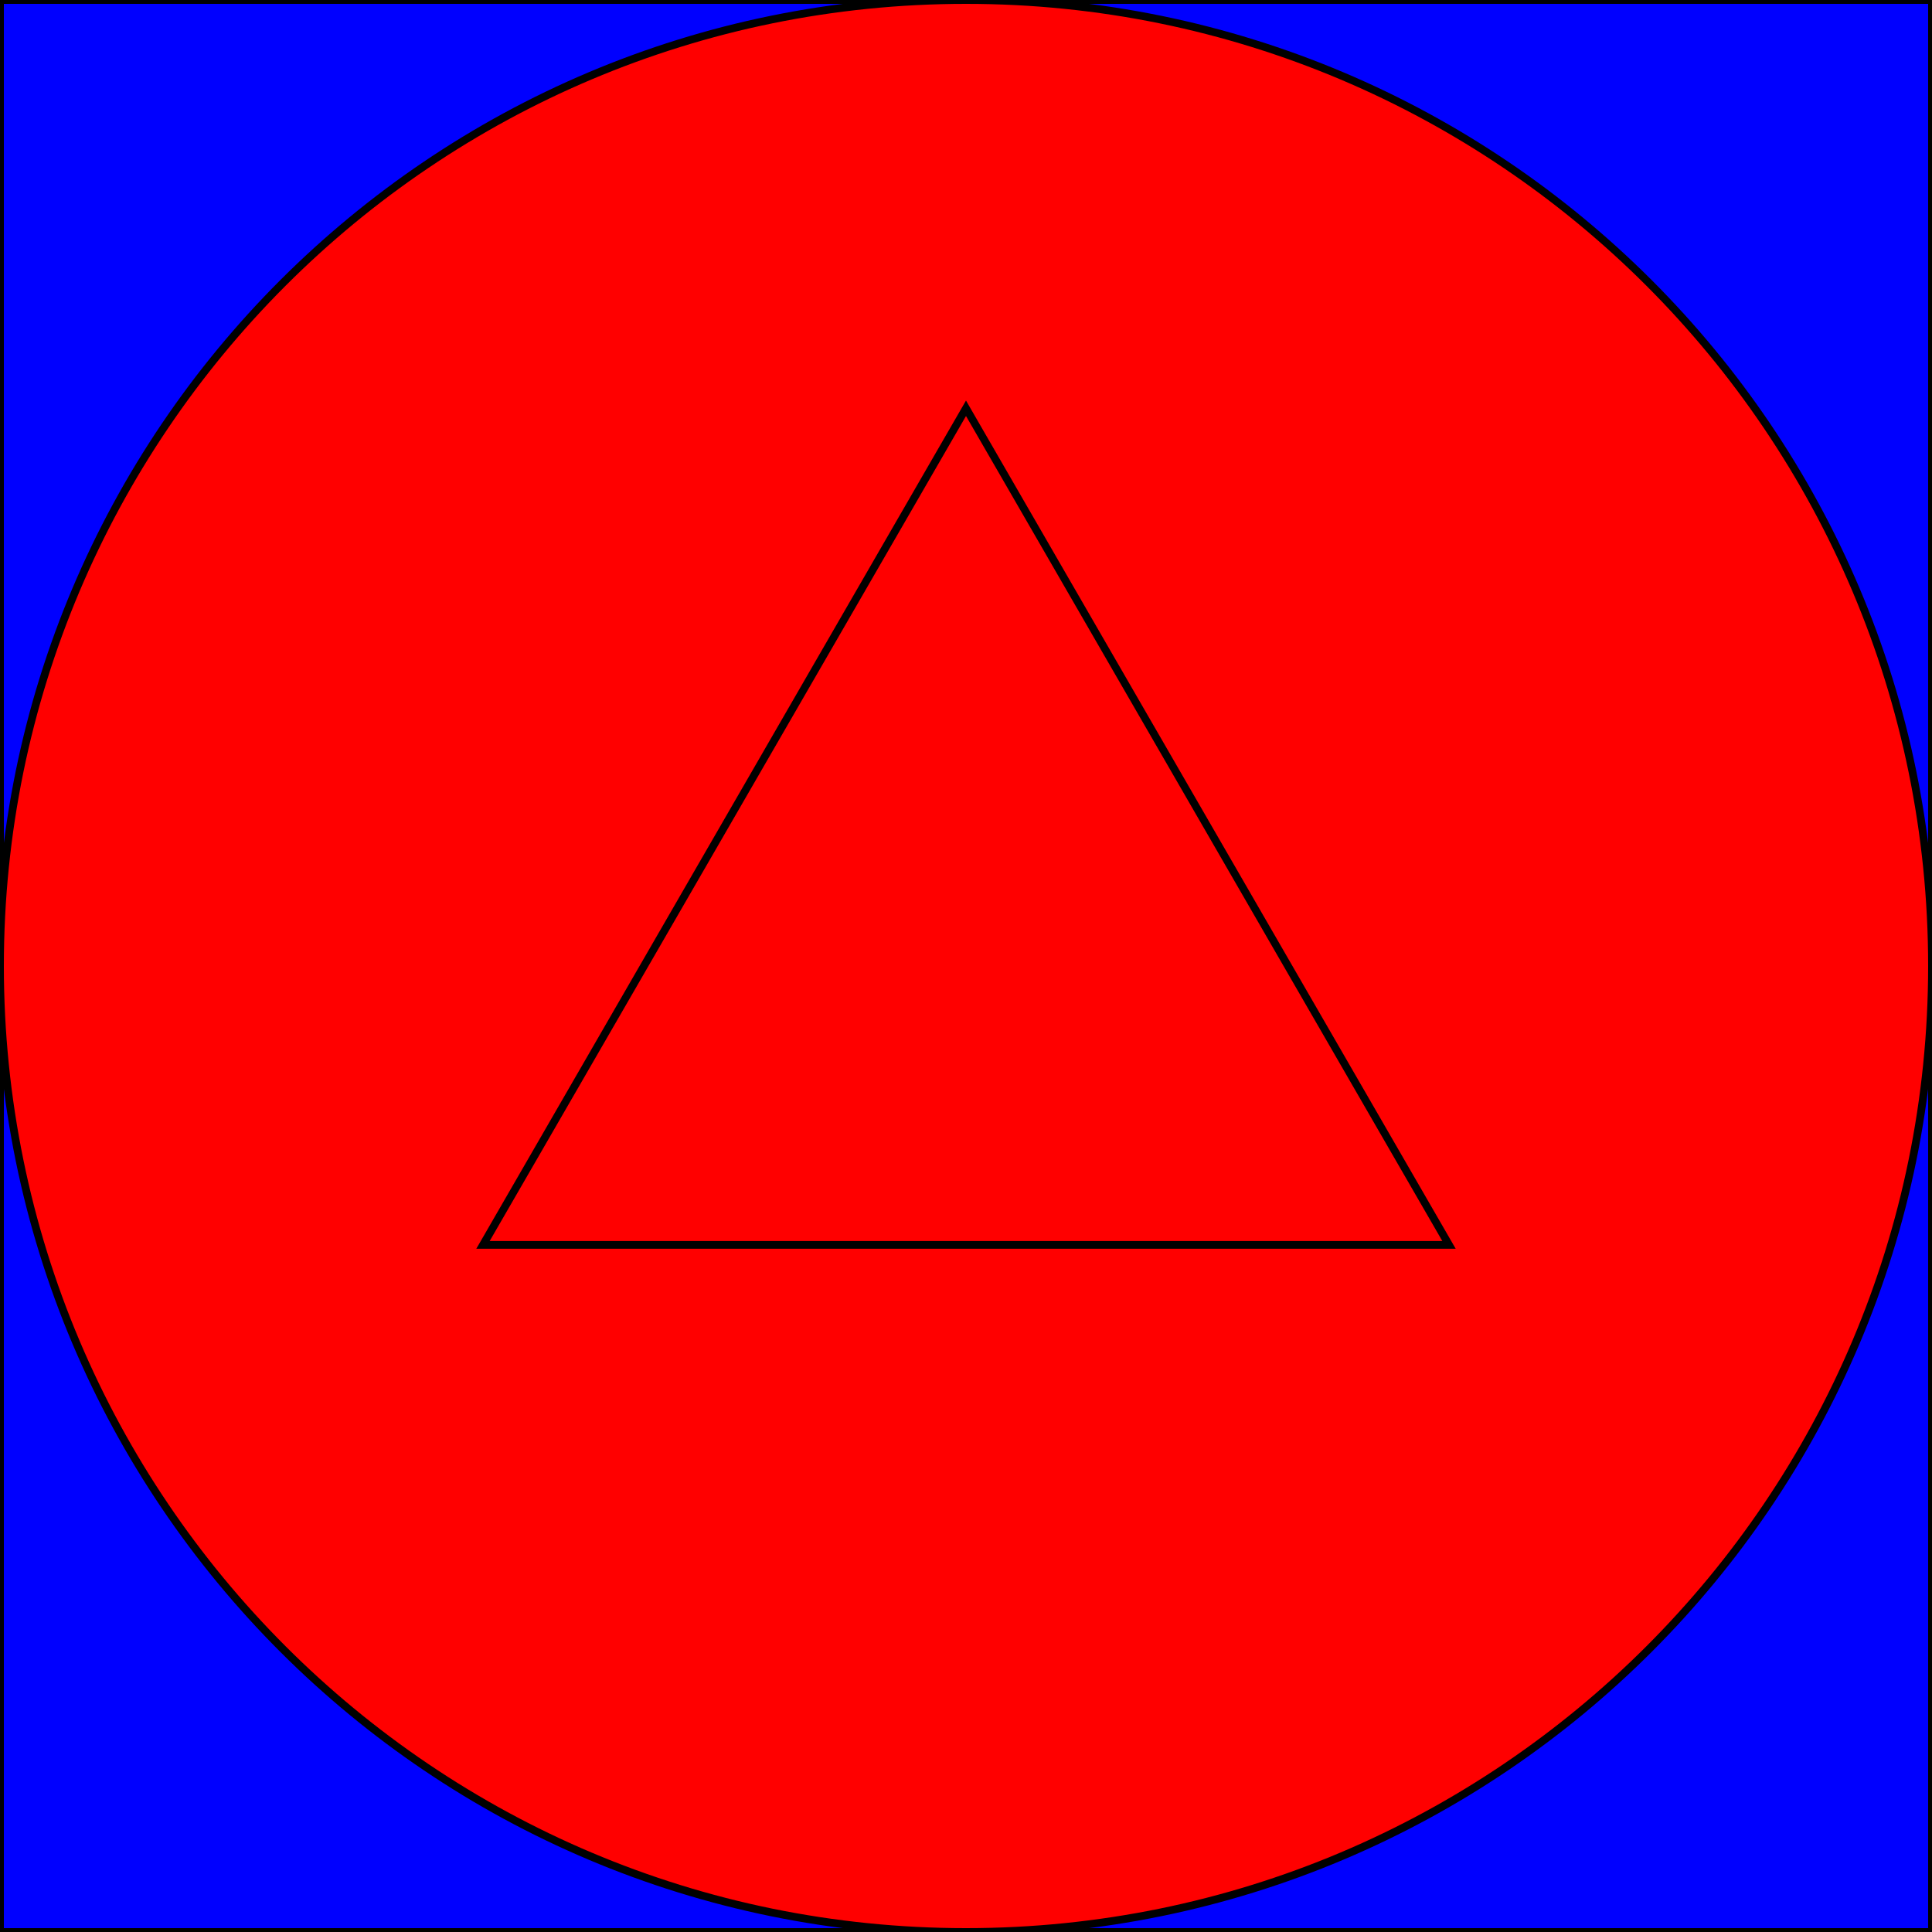
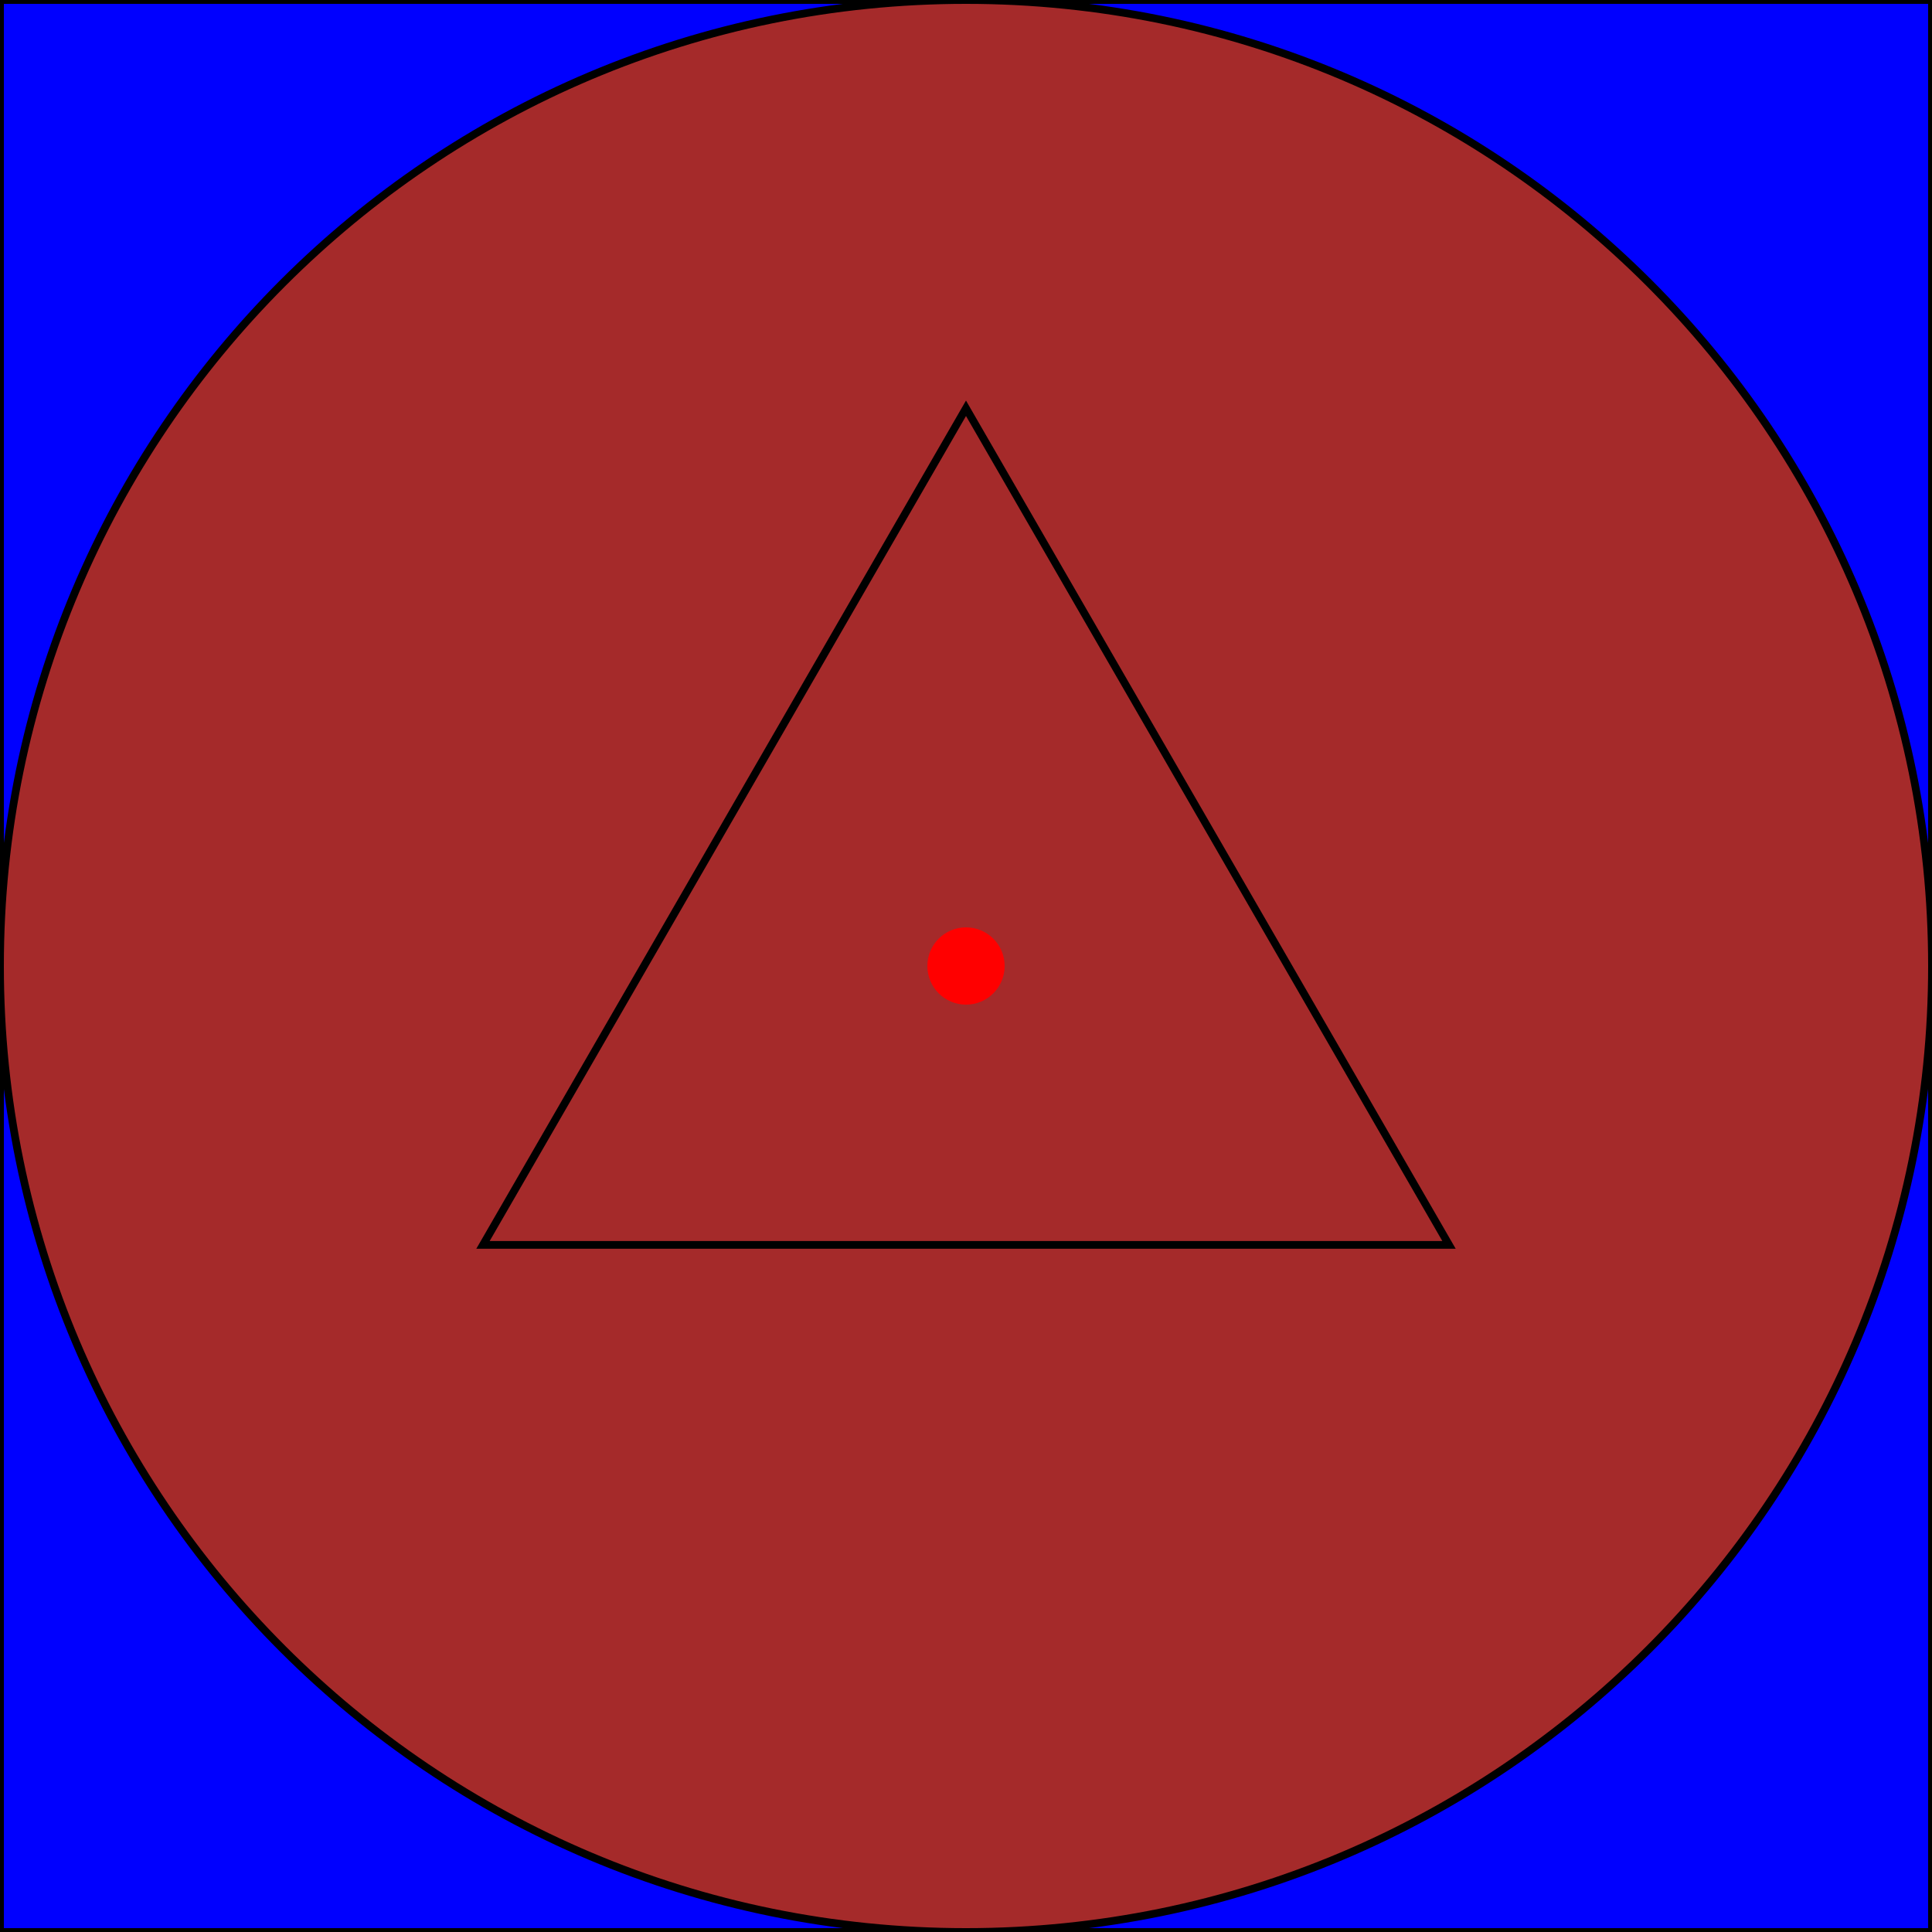
<svg xmlns="http://www.w3.org/2000/svg" height="150" stroke-opacity="1" viewBox="0 0 150 150" font-size="1" width="150" stroke="rgb(0,0,0)" version="1.1">
  <defs />
  <g stroke-linejoin="miter" stroke-opacity="1.0" fill-opacity="1.0" stroke="rgb(0,0,0)" stroke-width="0.6" fill="rgb(0,0,255)" stroke-linecap="butt" stroke-miterlimit="10.0">
    <path d="M 150,150 l -0,-150 h -150 l -0,150 Z" />
  </g>
-   <g stroke-linejoin="miter" stroke-opacity="1.0" fill-opacity="1.0" stroke="rgb(0,0,0)" stroke-width="0.6" fill="rgb(255,0,0)" stroke-linecap="butt" stroke-miterlimit="10.0">
+   <g stroke-linejoin="miter" stroke-opacity="1.0" fill-opacity="1.0" stroke="rgb(0,0,0)" stroke-width="0.0" fill="rgb(255,0,0)" stroke-linecap="butt" stroke-miterlimit="10.0">
+     <path d="M 78,75 c 0,-1.657 -1.343,-3 -3 -3c -1.657,-0 -3,1.343 -3 3c -0,1.657 1.343,3 3 3c 1.657,0 3,-1.343 3 -3Z" />
+   </g>
+   <g stroke-linejoin="miter" stroke-opacity="1.0" fill-opacity="1.0" stroke="rgb(0,0,0)" stroke-width="0.6" fill="rgb(165,42,42)" stroke-linecap="butt" stroke-miterlimit="10.0">
    <path d="M 150,75 c 0,-41.421 -33.579,-75 -75 -75c -41.421,-0 -75,33.579 -75 75c -0,41.421 33.579,75 75 75c 41.421,0 75,-33.579 75 -75Z" />
+   </g>
+   <g stroke-linejoin="miter" stroke-opacity="1.0" fill-opacity="1.0" stroke="rgb(0,0,0)" stroke-width="0.0" fill="rgb(255,0,0)" stroke-linecap="butt" stroke-miterlimit="10.0">
+     <path d="M 78,75 c 0,-1.657 -1.343,-3 -3 -3c -1.657,-0 -3,1.343 -3 3c -0,1.657 1.343,3 3 3c 1.657,0 3,-1.343 3 -3Z" />
  </g>
  <g stroke-linejoin="miter" stroke-opacity="1.0" fill-opacity="0.0" stroke="rgb(0,0,0)" stroke-width="0.6" fill="rgb(0,0,0)" stroke-linecap="butt" stroke-miterlimit="10.0">
    <path d="M 112.5,96.651 l -37.5,-64.952 l -37.5,64.952 Z" />
  </g>
+   <g stroke-linejoin="miter" stroke-opacity="1.0" fill-opacity="1.0" stroke="rgb(0,0,0)" stroke-width="0.0" fill="rgb(255,0,0)" stroke-linecap="butt" stroke-miterlimit="10.0">
+     <path d="M 76.5,75 c 0,-0.828 -0.672,-1.5 -1.5 -1.5c -0.828,-0 -1.5,0.672 -1.5 1.5c -0,0.828 0.672,1.5 1.5 1.5c 0.828,0 1.5,-0.672 1.5 -1.5Z" />
+   </g>
</svg>
